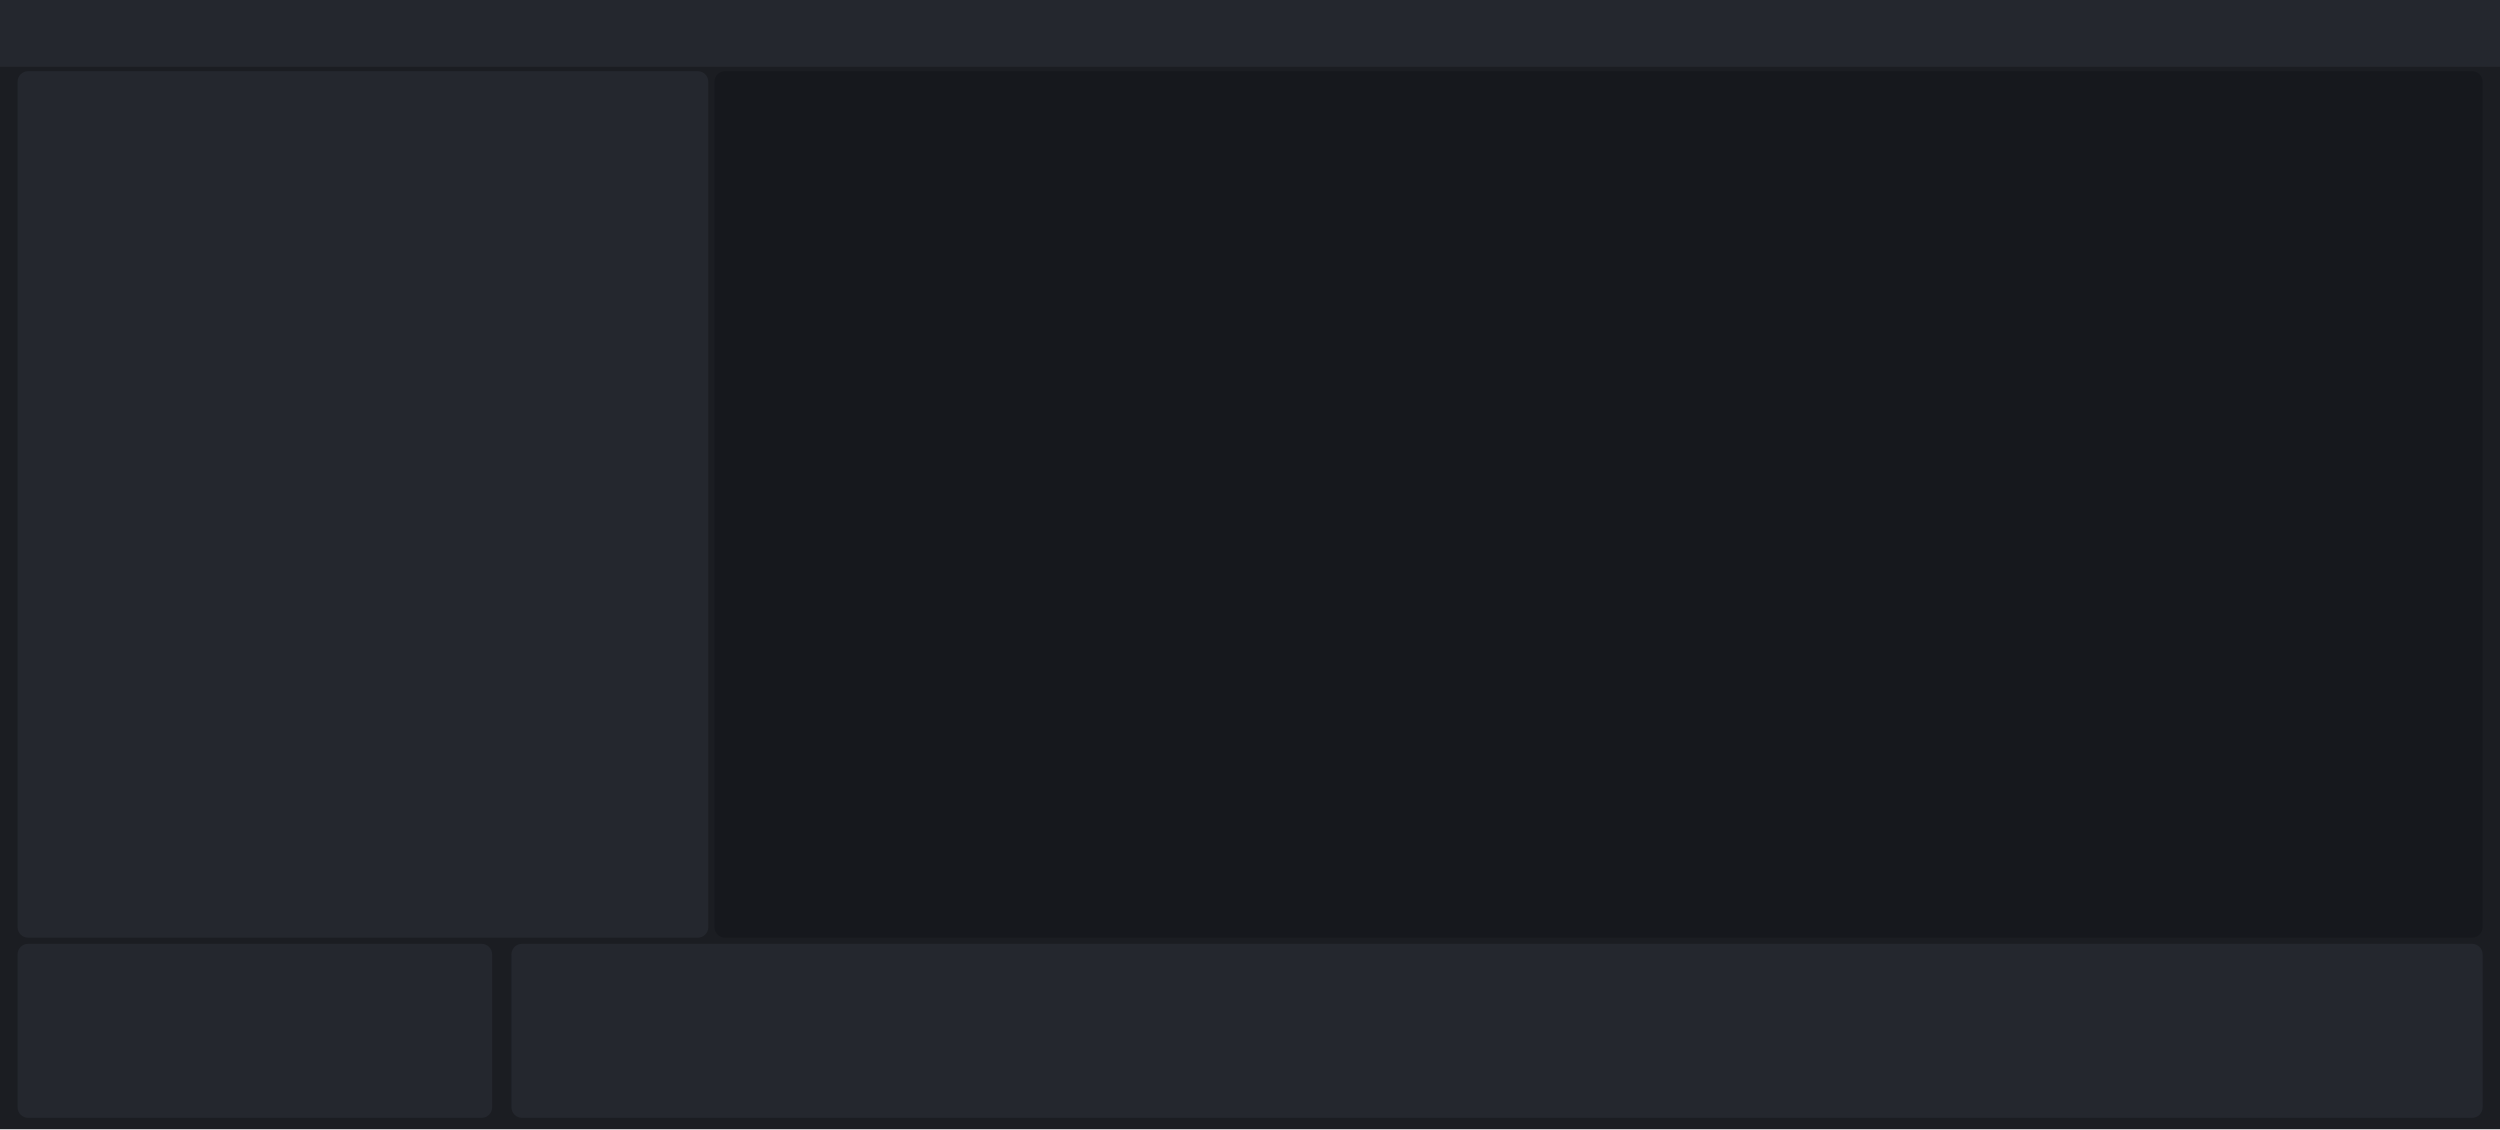
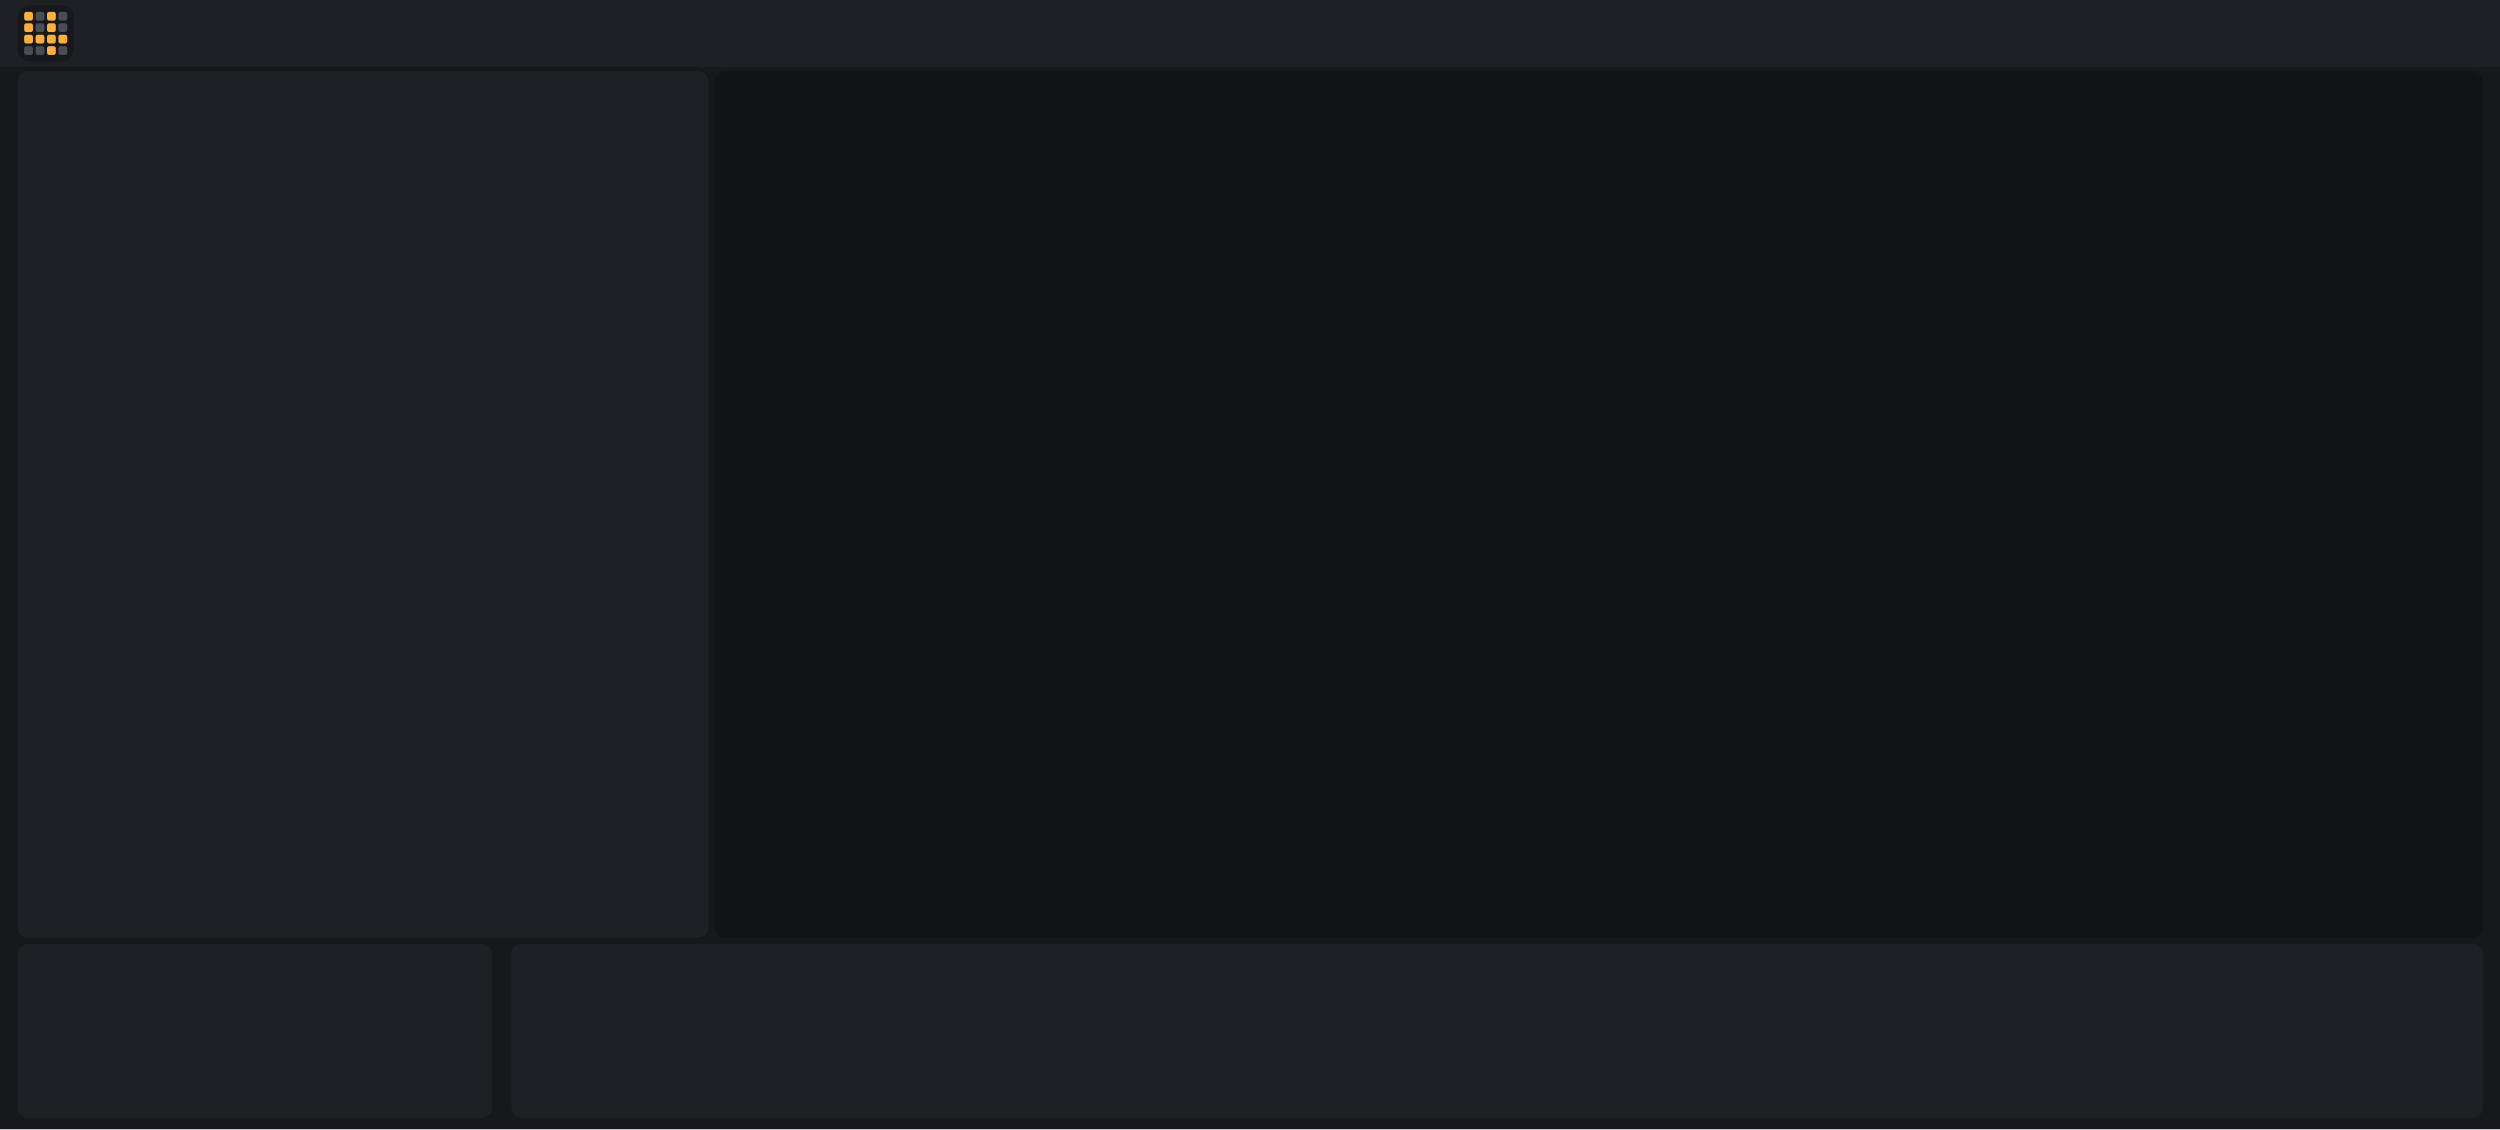
<svg xmlns="http://www.w3.org/2000/svg" width="284.48mm" height="128.5mm" viewBox="0 0 284.48 128.5">
-   <rect x="0" y="0" width="284.48" height="128.5" fill="#1b1d22" />
-   <rect x="0" y="0" width="284.48" height="7.6" fill="#24272e" />
-   <rect x="2.0" y="8.1" width="78.6" height="98.6" rx="1.2" fill="#24272e" />
-   <rect x="81.3" y="8.1" width="201.2" height="98.6" rx="1.2" fill="#16181d" />
-   <rect x="2.0" y="107.4" width="54.0" height="19.8" rx="1.2" fill="#24272e" />
-   <rect x="58.2" y="107.4" width="224.3" height="19.8" rx="1.2" fill="#24272e" />
+   <rect x="0" y="0" width="284.48" height="128.5" fill="#17181C" />
+   <rect x="0" y="0" width="284.48" height="7.6" fill="#1F2026" />
+   <g transform="translate(2.00 0.60) scale(0.1)">
+     <rect width="64" height="64" rx="14" fill="#17181C" />
+     <rect x="7.5" y="7.5" width="10" height="10" rx="2.5" fill="#FFB03B" />
+     <rect x="20.5" y="7.5" width="10" height="10" rx="2.5" fill="#4A4C56" />
+     <rect x="33.5" y="7.5" width="10" height="10" rx="2.5" fill="#FFB03B" />
+     <rect x="46.5" y="7.5" width="10" height="10" rx="2.5" fill="#4A4C56" />
+     <rect x="7.5" y="20.5" width="10" height="10" rx="2.5" fill="#FFB03B" />
+     <rect x="20.5" y="20.5" width="10" height="10" rx="2.5" fill="#4A4C56" />
+     <rect x="33.5" y="20.5" width="10" height="10" rx="2.5" fill="#FFB03B" />
+     <rect x="46.5" y="20.5" width="10" height="10" rx="2.5" fill="#4A4C56" />
+     <rect x="7.5" y="33.5" width="10" height="10" rx="2.5" fill="#FFB03B" />
+     <rect x="20.5" y="33.5" width="10" height="10" rx="2.5" fill="#FFB03B" />
+     <rect x="33.5" y="33.5" width="10" height="10" rx="2.5" fill="#FFB03B" />
+     <rect x="46.5" y="33.5" width="10" height="10" rx="2.5" fill="#FFB03B" />
+     <rect x="7.5" y="46.5" width="10" height="10" rx="2.5" fill="#4A4C56" />
+     <rect x="20.5" y="46.5" width="10" height="10" rx="2.5" fill="#4A4C56" />
+     <rect x="33.5" y="46.5" width="10" height="10" rx="2.5" fill="#FFB03B" />
+     <rect x="46.5" y="46.5" width="10" height="10" rx="2.5" fill="#4A4C56" />
+   </g>
+   <rect x="2.0" y="8.1" width="78.6" height="98.6" rx="1.2" fill="#1F2026" />
+   <rect x="81.3" y="8.1" width="201.2" height="98.6" rx="1.2" fill="#121317" />
+   <rect x="2.0" y="107.4" width="54.0" height="19.8" rx="1.2" fill="#1F2026" />
+   <rect x="58.2" y="107.4" width="224.3" height="19.8" rx="1.2" fill="#1F2026" />
</svg>
